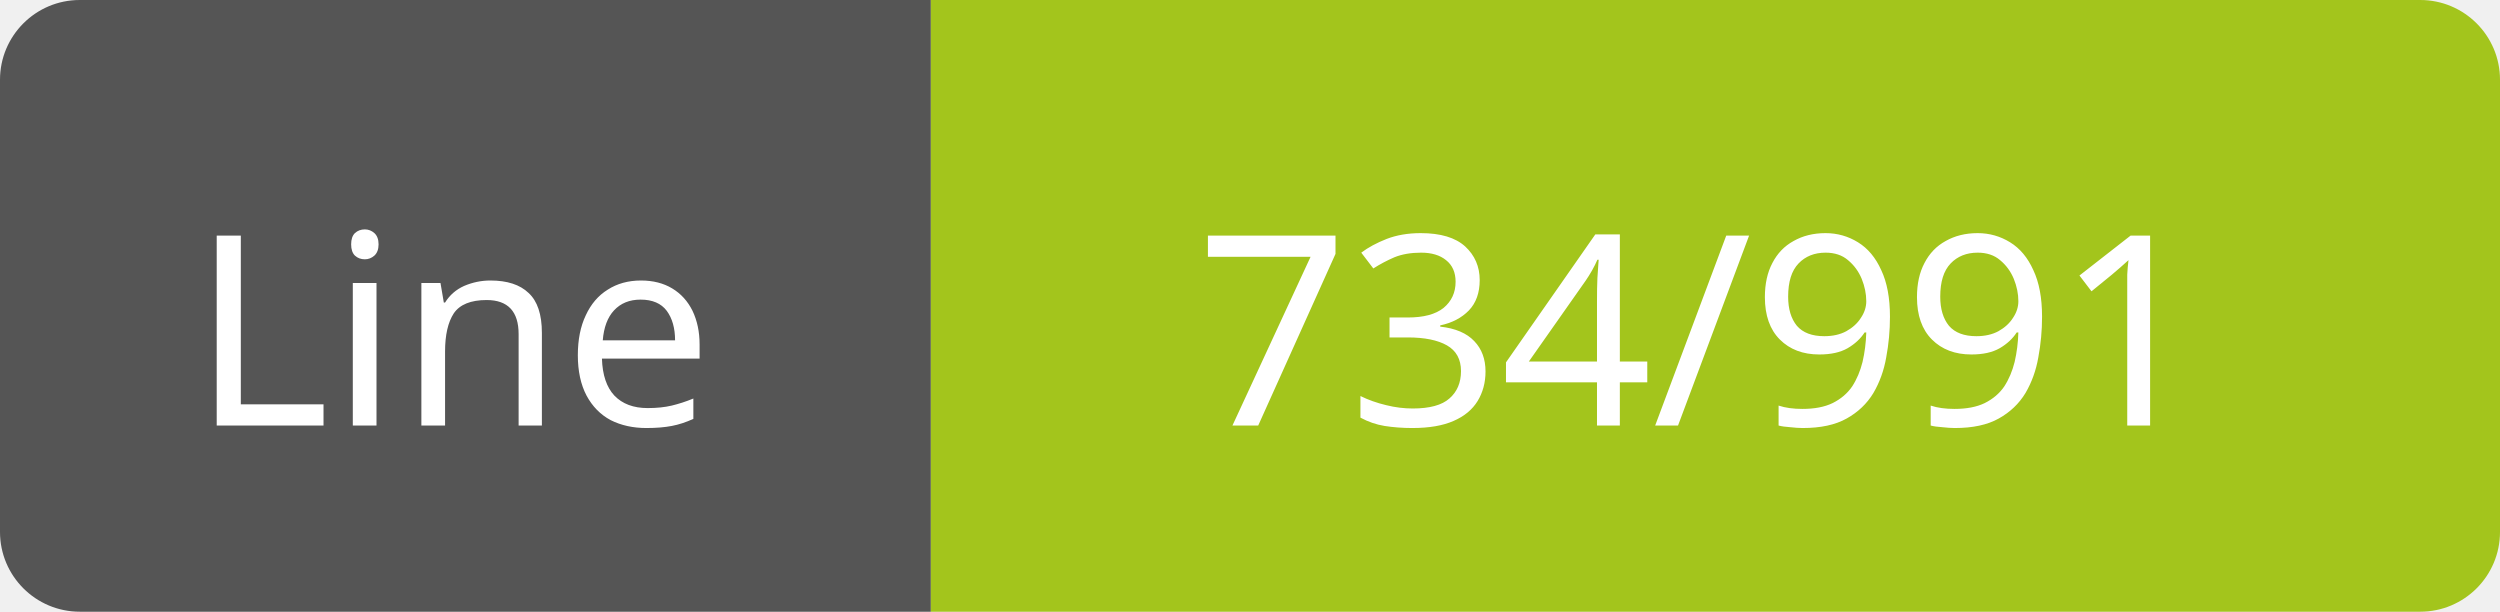
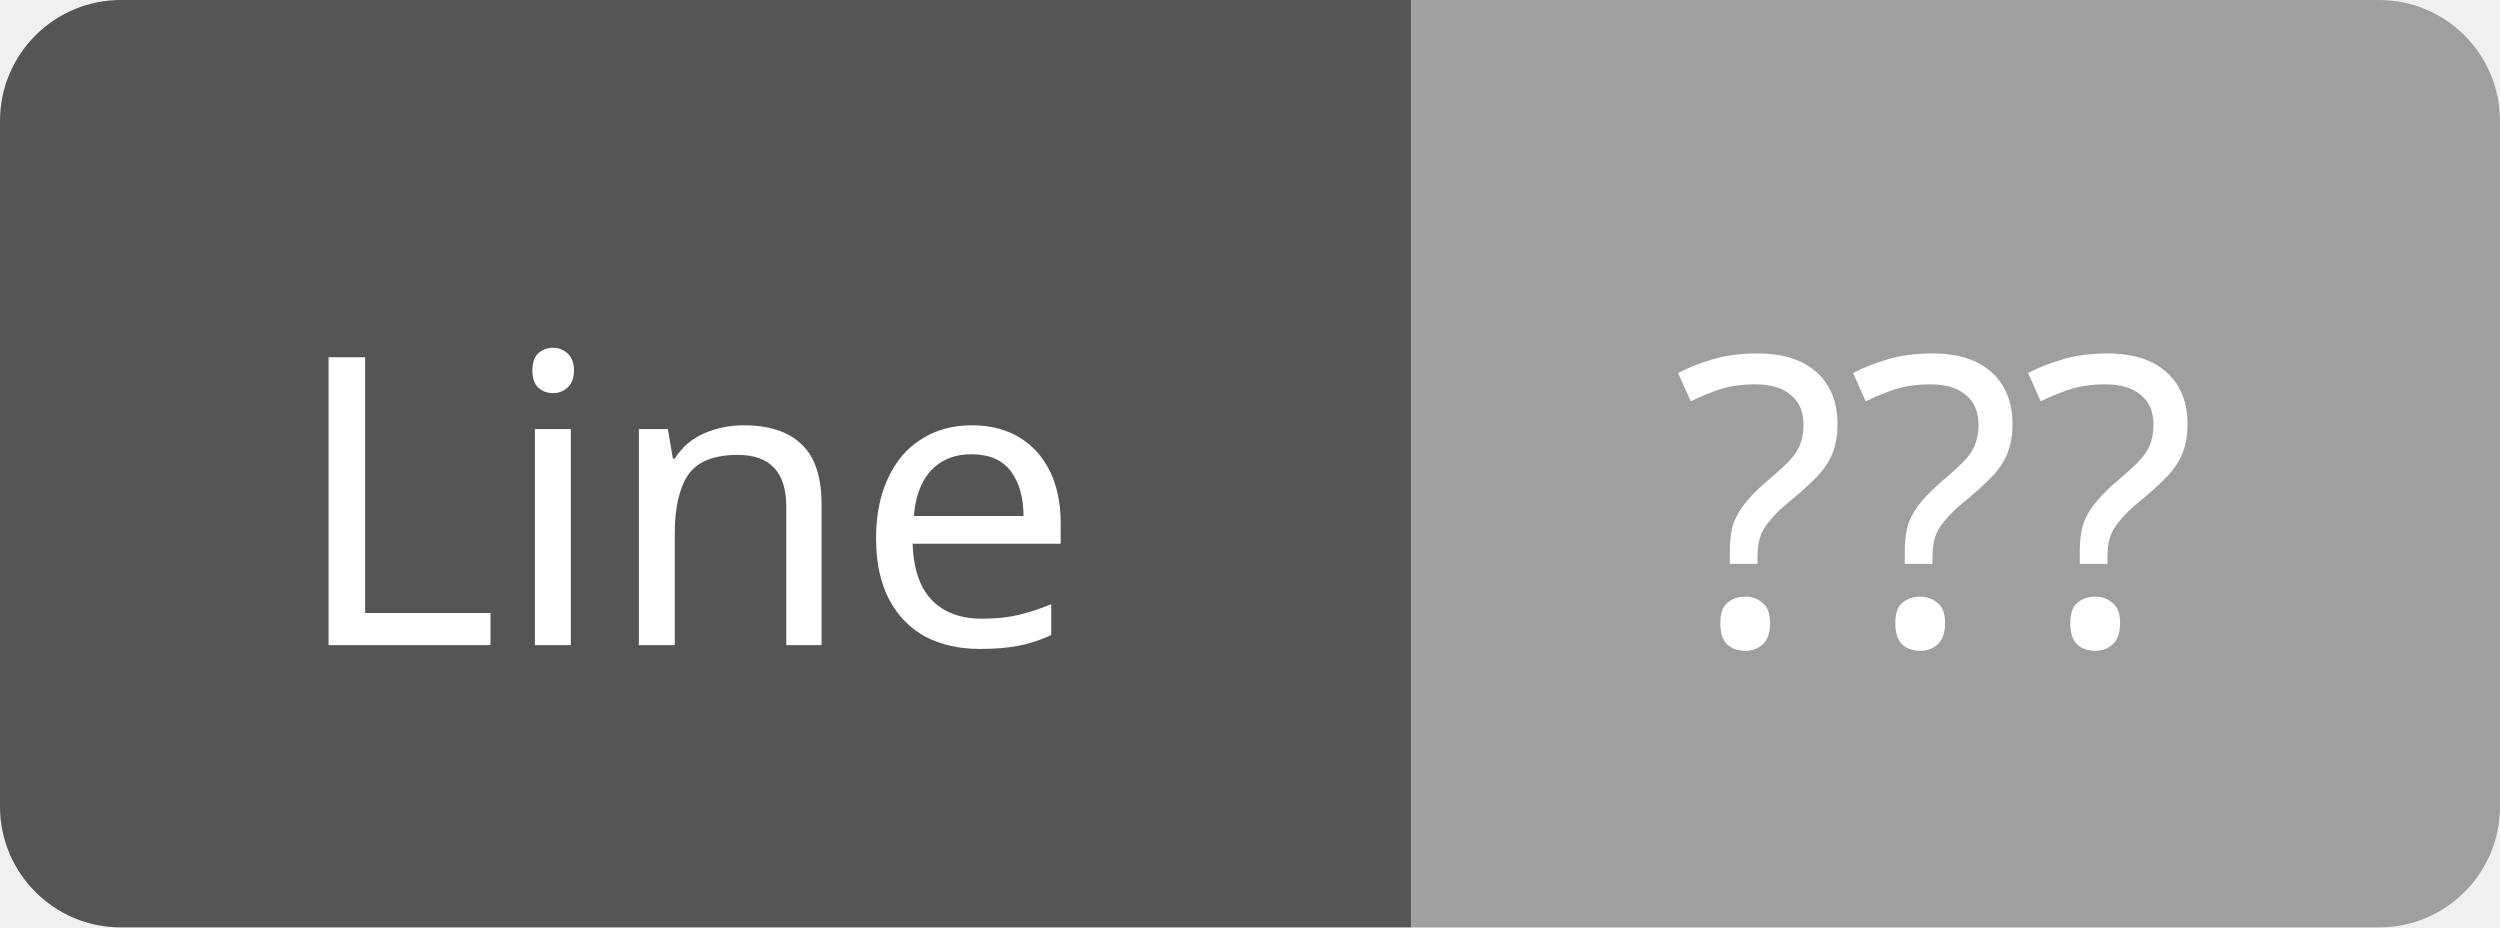
- <svg xmlns="http://www.w3.org/2000/svg" width="94" height="23">
+ <svg xmlns="http://www.w3.org/2000/svg" width="62" height="23">
  <path d="M3,0 h29 h3 v23 h-3 h-29 a3,3 0 0 1 -3,-3 v-17 a3,3 0 0 1 3,-3 z" fill="#555" />
-   <path d="M38,0 h53 a3,3 0 0 1 3,3 v17 a3,3 0 0 1 -3,3 h-53 h-3 v-23 h3 z" fill="#a3c51c" />
+   <path d="M38,0 h21 a3,3 0 0 1 3,3 v17 a3,3 0 0 1 -3,3 h-21 h-3 v-23 h3 z" fill="#9f9f9f" />
  <text x="17" y="16" fill="#fff" font-family="Verdana" font-size="10" text-anchor="middle">Line</text>
-   <text x="64" y="16" fill="#fff" font-family="Verdana" font-size="10" text-anchor="middle">734/991</text>
+   <text x="48" y="16" fill="#fff" font-family="Verdana" font-size="10" text-anchor="middle">???</text>
</svg>
